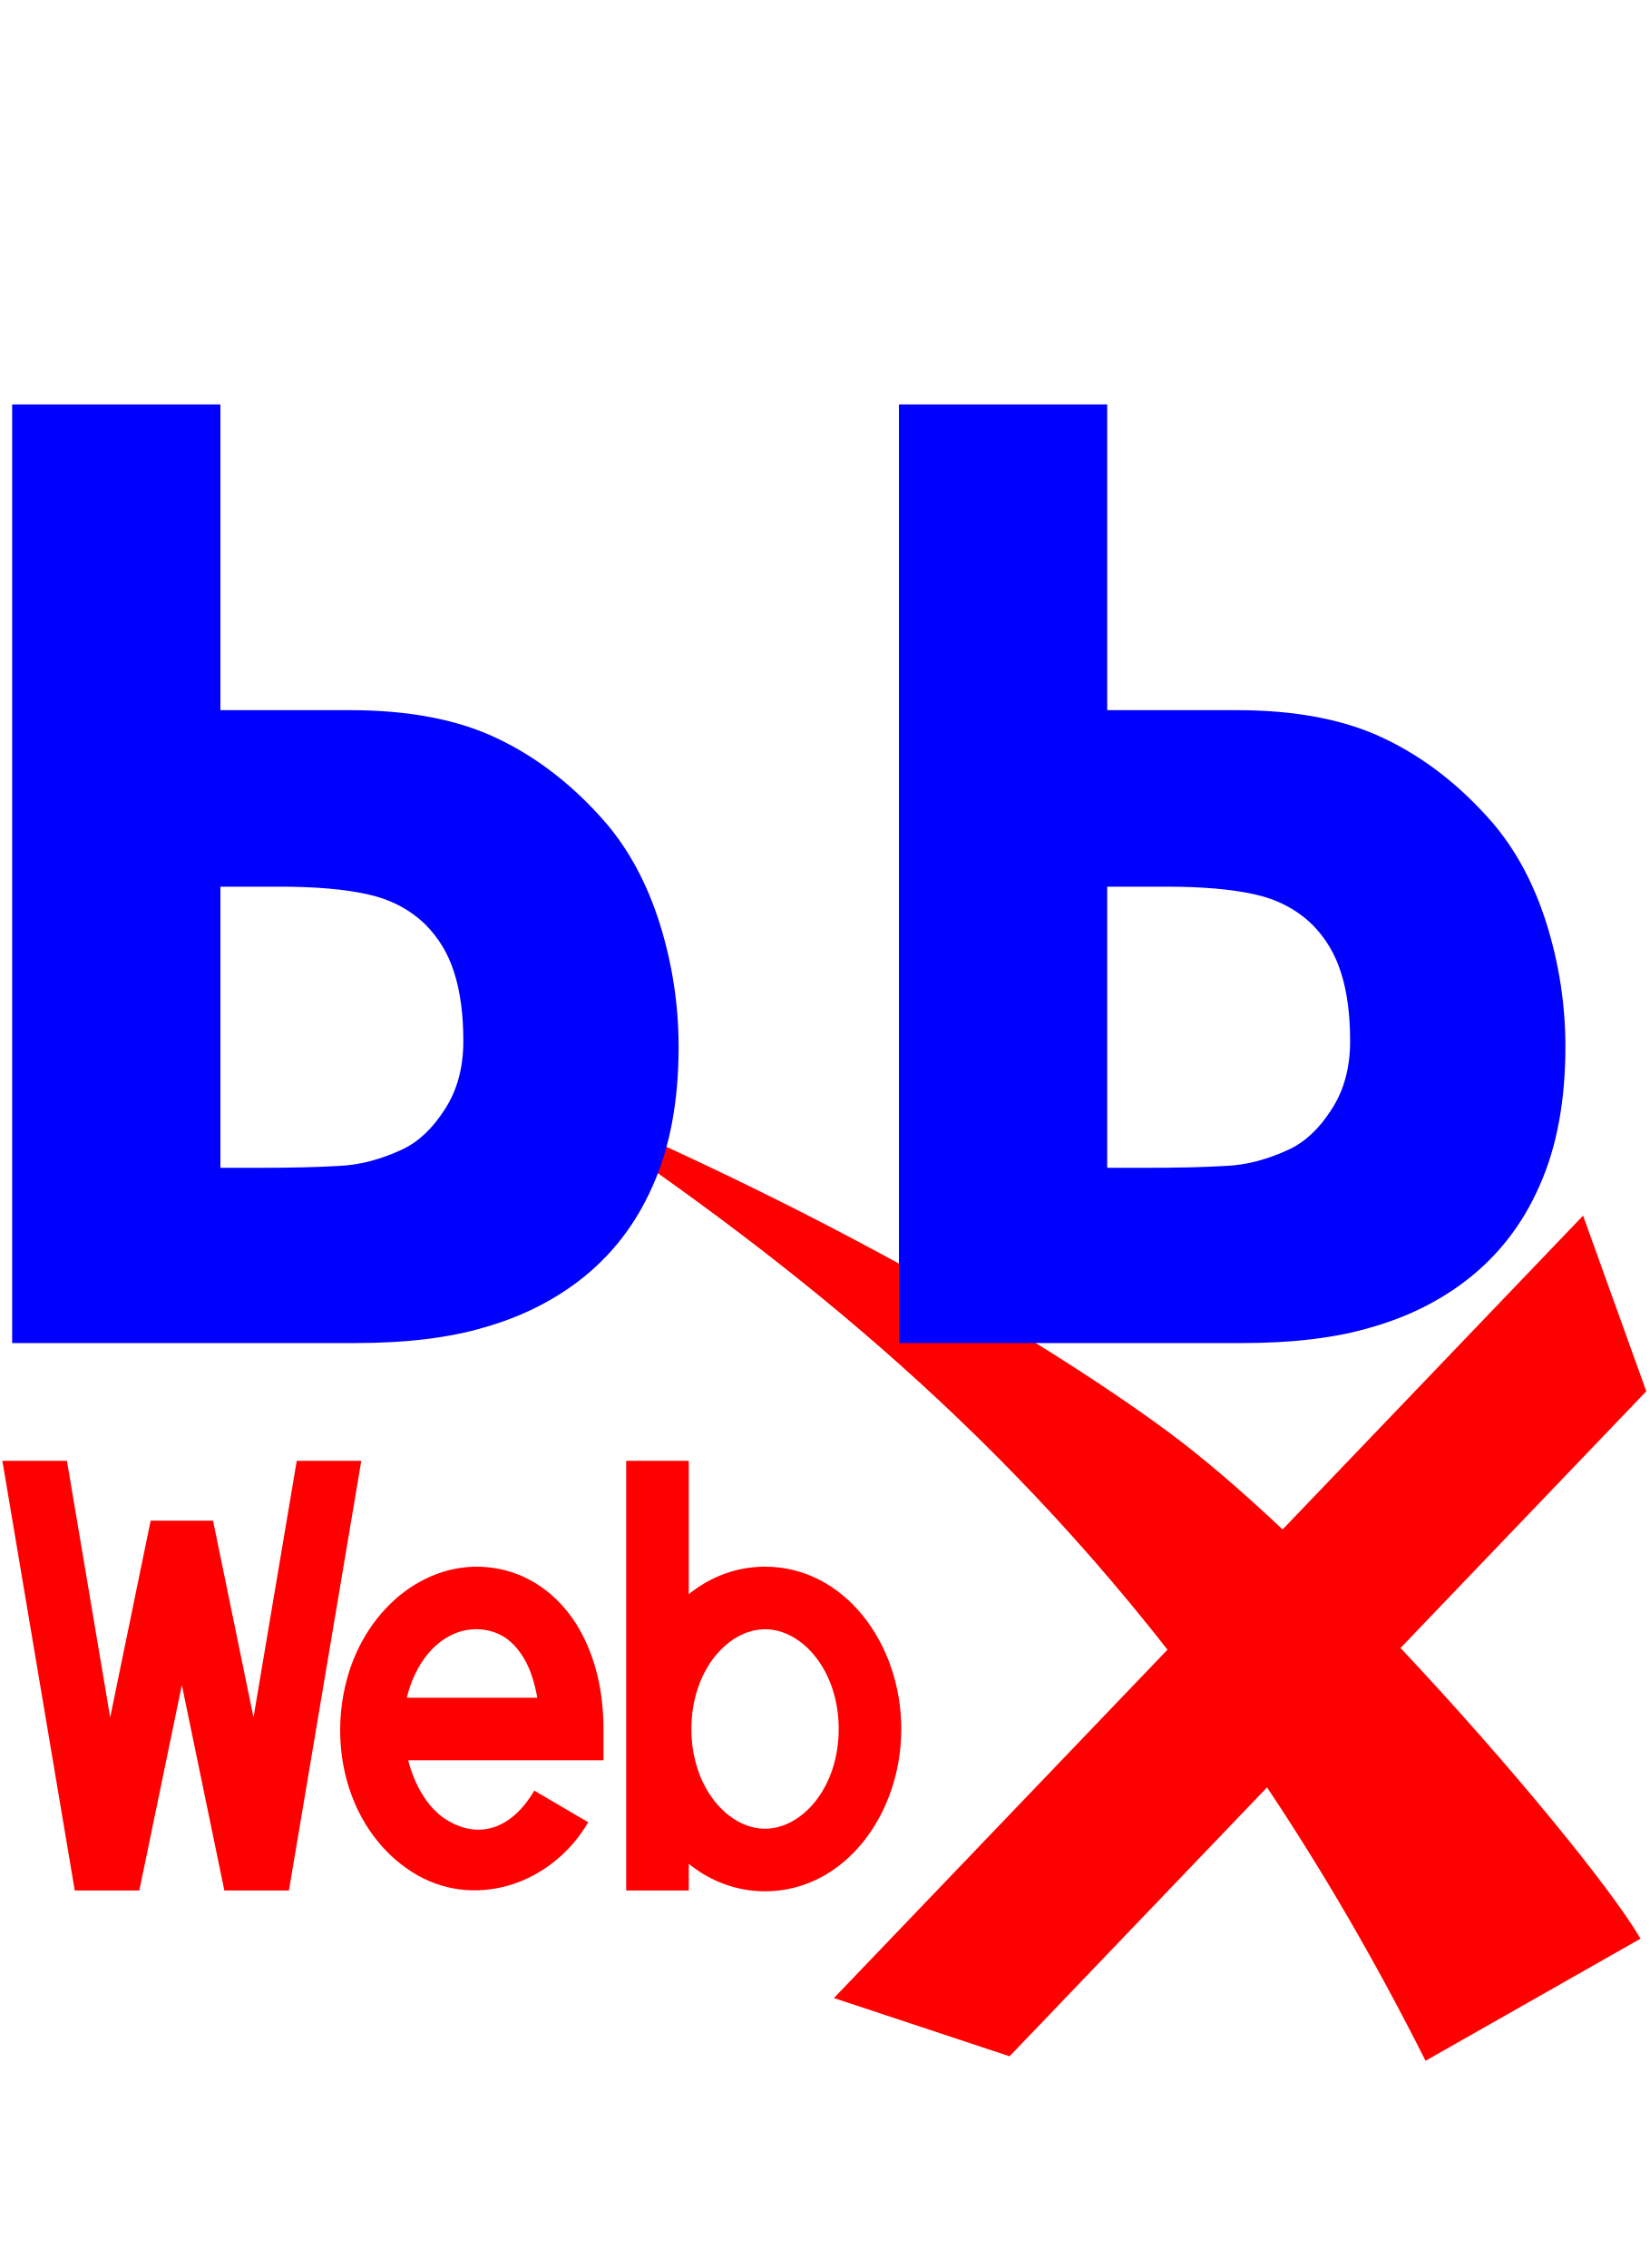
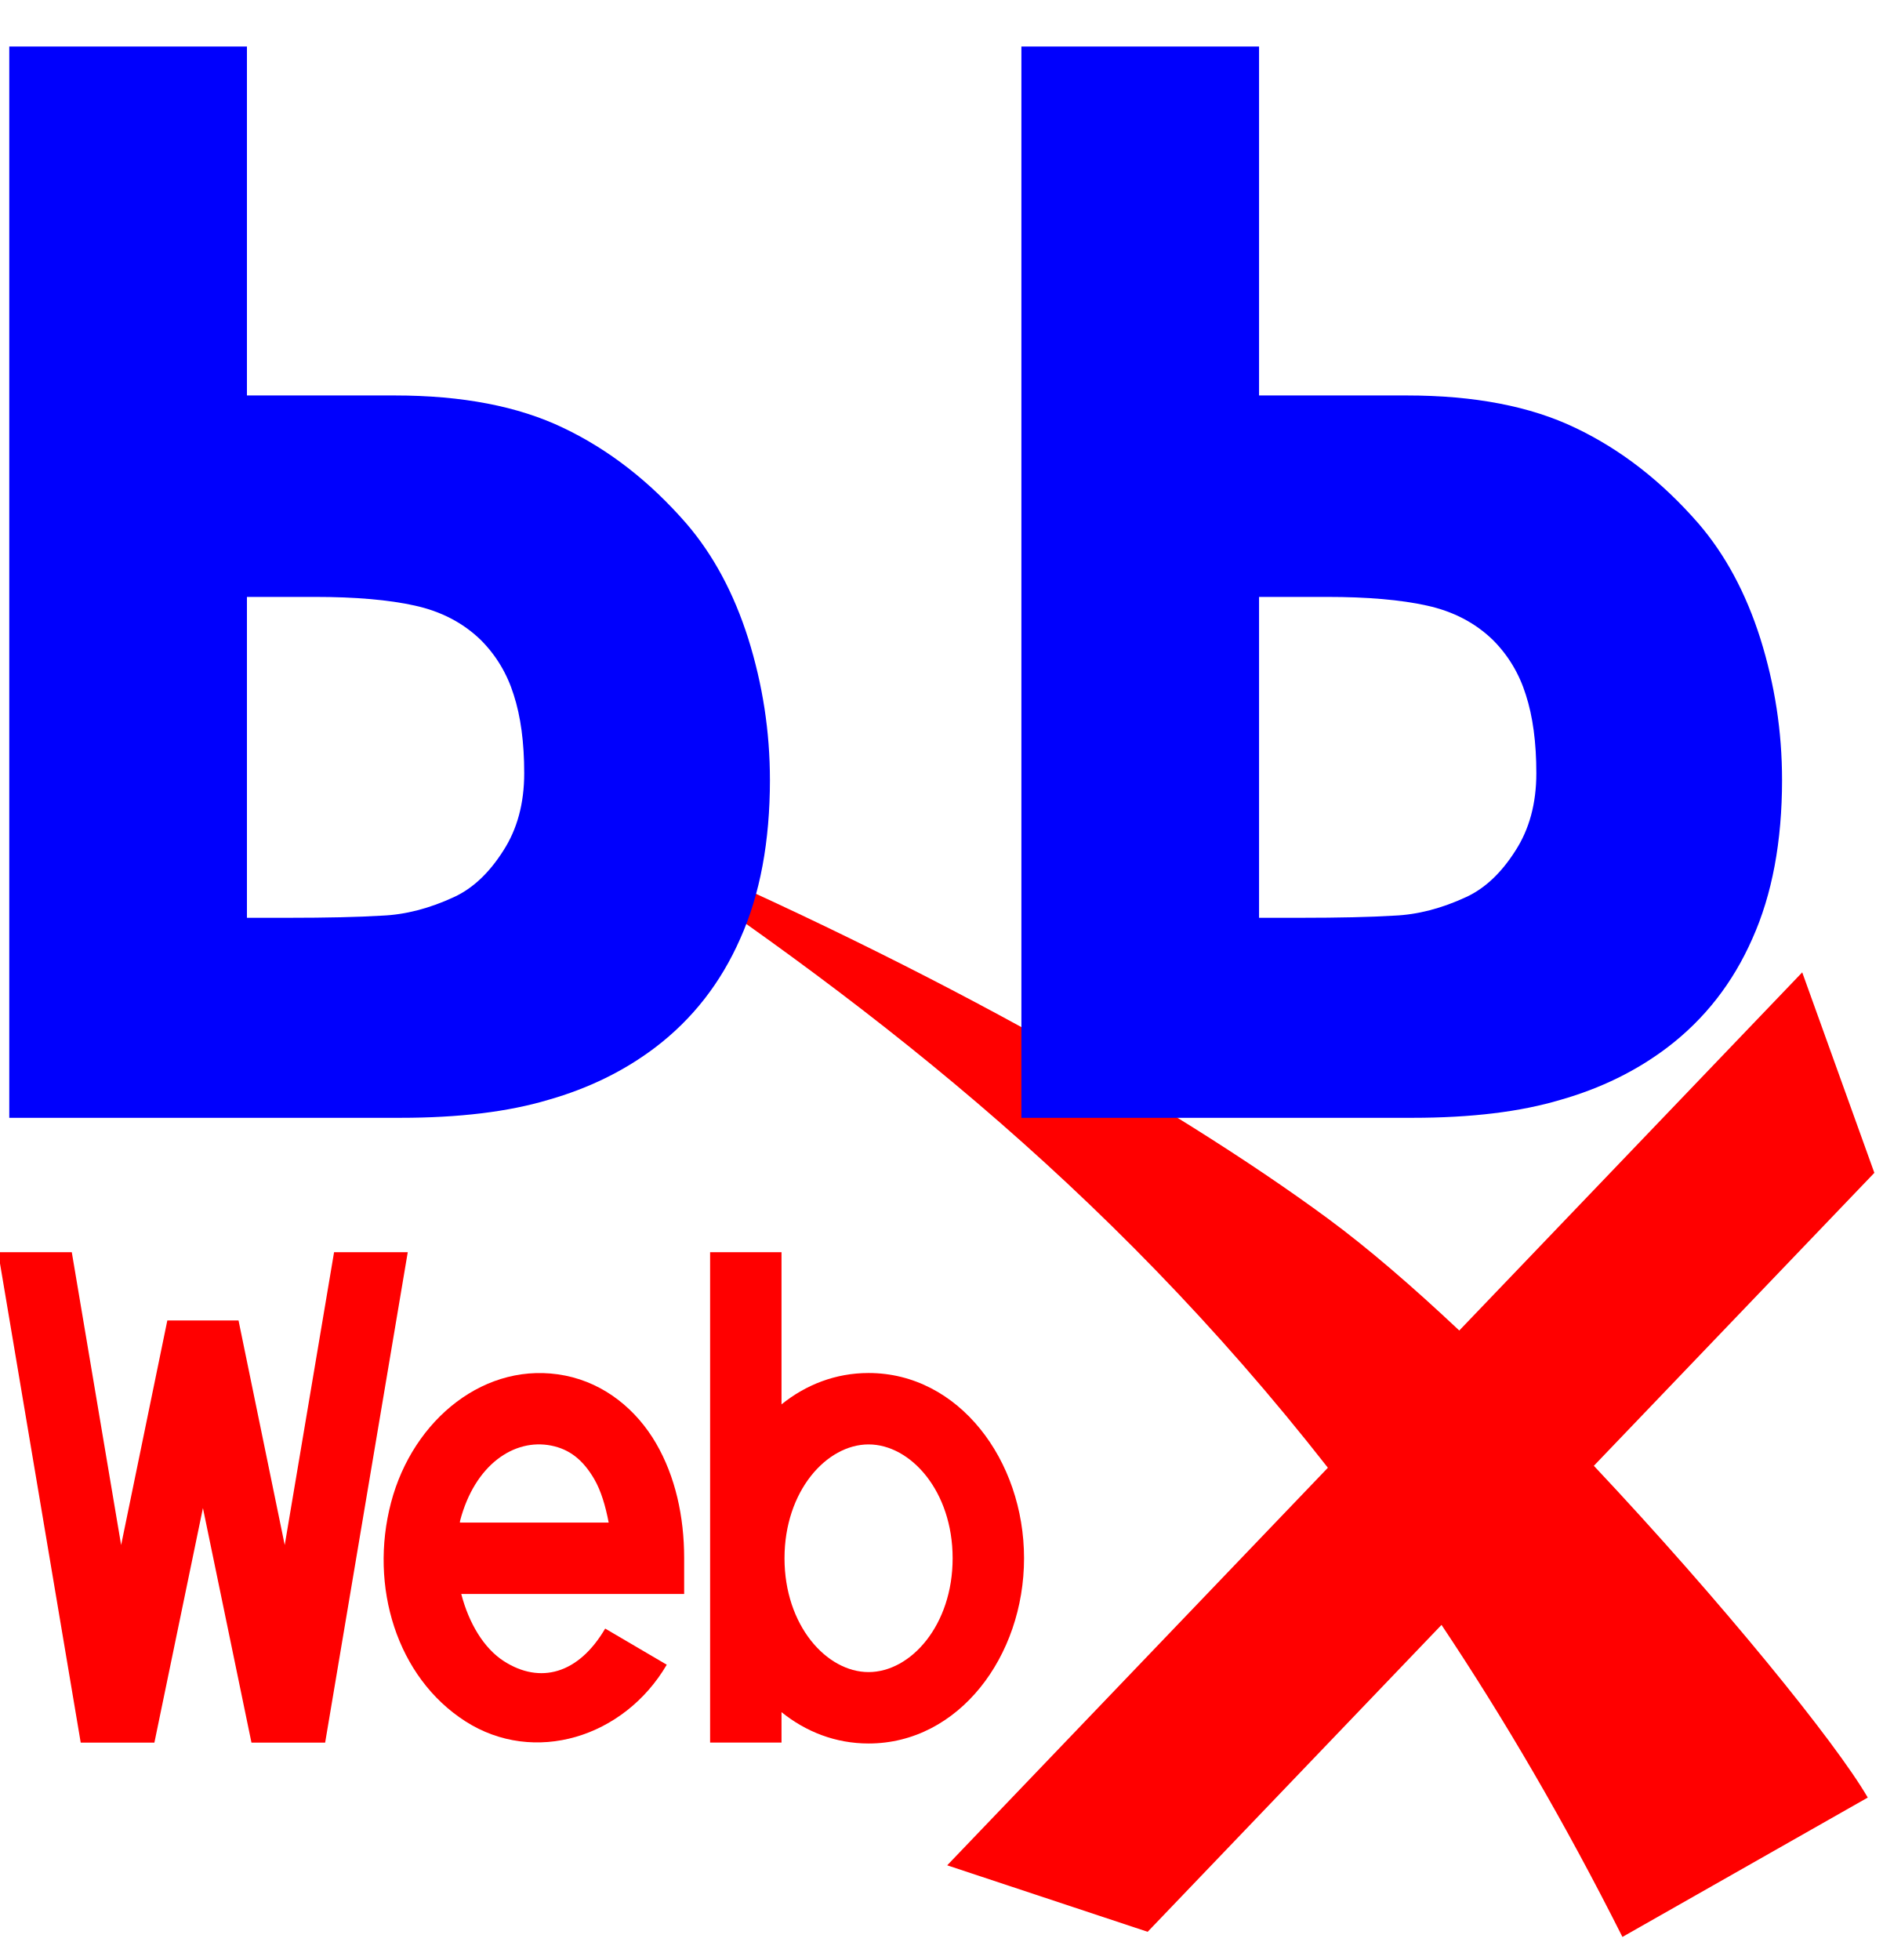
- <svg xmlns="http://www.w3.org/2000/svg" version="1.1" id="svg815" width="816.64" height="1122.56" viewBox="0 0 816.64 1122.56">
-   <defs id="defs819">
-     <clipPath id="clipPath828" clipPathUnits="userSpaceOnUse">
-       <rect y="83.719" x="13.363" height="14.7" width="17.105" id="rect830" style="fill:#00ff00;fill-opacity:1;stroke:none;stroke-width:1;stroke-miterlimit:4;stroke-dasharray:none;stroke-opacity:1" />
+ <svg xmlns="http://www.w3.org/2000/svg" width="816.64" height="850">
+   <defs>
+     <clipPath clipPathUnits="userSpaceOnUse" id="clipPath828">
+       <rect fill="#00ff00" stroke-miterlimit="4" id="rect830" width="17.105" height="14.7" x="13.363" y="83.719" />
    </clipPath>
-     <clipPath id="clipPath828-1" clipPathUnits="userSpaceOnUse">
-       <rect y="83.719" x="13.363" height="14.7" width="17.105" id="rect830-8" style="fill:#00ff00;fill-opacity:1;stroke:none;stroke-width:1;stroke-miterlimit:4;stroke-dasharray:none;stroke-opacity:1" />
+     <clipPath clipPathUnits="userSpaceOnUse" id="clipPath828-1">
+       <rect fill="#00ff00" stroke-miterlimit="4" id="rect830-8" width="17.105" height="14.7" x="13.363" y="83.719" />
    </clipPath>
  </defs>
-   <g id="layer3" />
-   <g id="layer4">
-     <g id="layer2-7" style="display:none" transform="matrix(3.552506,0,0,3.552506,29.12799,34.19263)">
-       <rect style="fill:none;fill-opacity:1;stroke:#000000;stroke-width:1;stroke-linejoin:miter;stroke-miterlimit:4;stroke-dasharray:none;stroke-opacity:1" id="rect1131" width="109.489" height="109.489" x="31.565" y="93.253" />
-     </g>
-     <g id="g29" transform="matrix(0.9952297,0,0,0.9952297,3.887461,0.9548656)">
-       <path id="path838" d="M 261.822,540.535 C 371.742,613.077 479.396,695.013 576.785,819.471 l -165.904,173.248 87.36,28.972 128.061,-133.733 c 27.34,40.934 53.689,85.972 78.841,135.968 L 812.059,963.195 C 798.134,939.174 748.276,877.714 692.689,818.629 L 814.933,690.969 783.498,603.609 634.042,759.679 C 613.868,740.694 594.301,723.788 576.773,710.883 508.492,660.61 395.366,596.305 261.822,540.535 Z" style="fill:#ff0000;fill-opacity:1;stroke:none;stroke-width:1.283px;stroke-linecap:butt;stroke-linejoin:miter;stroke-opacity:1" />
-       <g aria-label="P" transform="matrix(7.215807,0,0,-8.387474,-278.1906,-568.9725)" style="font-style:normal;font-variant:normal;font-weight:normal;font-stretch:normal;font-size:76.552px;line-height:1.25;font-family:Tahoma;-inkscape-font-specification:Tahoma;letter-spacing:0px;word-spacing:0px;fill:#0000fd;fill-opacity:1;stroke:none;stroke-width:0.566;stroke-miterlimit:4;stroke-dasharray:none;stroke-opacity:1" id="text834">
-         <path d="m 84.788,-129.79 q 0,3.738 -1.308,7.326 -1.308,3.551 -3.738,5.981 -3.327,3.289 -7.438,4.971 -4.074,1.682 -10.167,1.682 h -8.934 v 18.129 H 38.85 v -55.657 h 23.623 q 5.308,0 8.934,0.934 3.663,0.897 6.467,2.729 3.364,2.205 5.121,5.644 1.794,3.439 1.794,8.261 z m -14.839,0.336 q 0,-2.355 -1.271,-4.037 -1.271,-1.719 -2.953,-2.392 -2.243,-0.897 -4.373,-0.972 -2.131,-0.112 -5.682,-0.112 h -2.467 v 16.671 h 4.112 q 3.663,0 6.018,-0.449 2.392,-0.449 4,-1.794 1.383,-1.196 1.981,-2.841 0.635,-1.682 0.635,-4.074 z" style="font-style:normal;font-variant:normal;font-weight:bold;font-stretch:normal;font-family:Verdana;-inkscape-font-specification:'Verdana Bold';fill:#0000fd;fill-opacity:1;stroke:none;stroke-width:0.566;stroke-miterlimit:4;stroke-dasharray:none;stroke-opacity:1" id="path860" />
-         <path id="path863" style="font-style:normal;font-variant:normal;font-weight:bold;font-stretch:normal;font-family:Verdana;-inkscape-font-specification:'Verdana Bold';fill:#0000fd;fill-opacity:1;stroke:none;stroke-width:0.566;stroke-miterlimit:4;stroke-dasharray:none;stroke-opacity:1" d="m 145.915,-129.79 q 0,3.738 -1.308,7.326 -1.308,3.551 -3.738,5.981 -3.327,3.289 -7.438,4.971 -4.074,1.682 -10.167,1.682 h -8.934 v 18.129 H 99.976 v -55.657 h 23.623 q 5.308,0 8.934,0.934 3.663,0.897 6.467,2.729 3.364,2.205 5.121,5.644 1.794,3.439 1.794,8.261 z m -14.839,0.336 q 0,-2.355 -1.271,-4.037 -1.271,-1.719 -2.953,-2.392 -2.243,-0.897 -4.373,-0.972 -2.131,-0.112 -5.682,-0.112 h -2.467 v 16.671 h 4.112 q 3.663,0 6.018,-0.449 2.392,-0.449 4,-1.794 1.383,-1.196 1.981,-2.841 0.635,-1.682 0.635,-4.074 z" />
+   <g>
+     <rect fill="none" id="canvas_background" height="852" width="818.64" y="-1" x="-1" />
+   </g>
+   <g>
+     <g id="layer3" />
+     <g id="layer4">
+       <g display="none" transform="translate(-2, -180) matrix(3.55251, 0, 0, 3.55251, 29.128, 34.1926)" id="layer2-7">
+         <rect fill="none" stroke="#000000" stroke-miterlimit="4" y="93.253" x="31.565" height="109.489" width="109.489" id="rect1131" />
      </g>
-       <path style="color:#000000;font-style:normal;font-variant:normal;font-weight:normal;font-stretch:normal;font-size:medium;line-height:normal;font-family:sans-serif;font-variant-ligatures:normal;font-variant-position:normal;font-variant-caps:normal;font-variant-numeric:normal;font-variant-alternates:normal;font-feature-settings:normal;text-indent:0;text-align:start;text-decoration:none;text-decoration-line:none;text-decoration-style:solid;text-decoration-color:#000000;letter-spacing:normal;word-spacing:normal;text-transform:none;writing-mode:lr-tb;direction:ltr;text-orientation:mixed;dominant-baseline:auto;baseline-shift:baseline;text-anchor:start;white-space:normal;shape-padding:0;clip-rule:nonzero;display:inline;overflow:visible;visibility:visible;opacity:1;isolation:auto;mix-blend-mode:normal;color-interpolation:sRGB;color-interpolation-filters:linearRGB;solid-color:#000000;solid-opacity:1;vector-effect:none;fill:#ff0000;fill-opacity:1;fill-rule:nonzero;stroke:none;stroke-width:4.403;stroke-linecap:butt;stroke-linejoin:miter;stroke-miterlimit:4;stroke-dasharray:none;stroke-dashoffset:0;stroke-opacity:1;color-rendering:auto;image-rendering:auto;shape-rendering:auto;text-rendering:auto;enable-background:accumulate" d="m 244.411,779.317 c -34.437,-6.855 -66.347,18.896 -75.912,55.384 -9.565,36.488 2.507,76.094 32.425,95.27 29.918,19.176 69.088,7.122 87.749,-24.661 l -26.834,-15.757 c -11.671,19.878 -28.398,24.302 -44.125,14.222 -8.777,-5.626 -15.304,-16.602 -18.598,-29.295 h 97.139 v -15.559 c 0,-18.276 -3.871,-35.674 -12.277,-50.127 -8.407,-14.453 -22.169,-26.015 -39.567,-29.477 z m -6.078,30.511 c 7.937,1.58 13.834,6.165 18.75,14.617 2.926,5.031 4.898,11.675 6.275,18.917 h -64.835 c 0.062,-0.252 0.01,-0.509 0.076,-0.76 6.392,-24.386 23.501,-36.006 39.734,-32.775 z" id="path940" />
-       <path style="color:#000000;font-style:normal;font-variant:normal;font-weight:normal;font-stretch:normal;font-size:medium;line-height:normal;font-family:sans-serif;font-variant-ligatures:normal;font-variant-position:normal;font-variant-caps:normal;font-variant-numeric:normal;font-variant-alternates:normal;font-feature-settings:normal;text-indent:0;text-align:start;text-decoration:none;text-decoration-line:none;text-decoration-style:solid;text-decoration-color:#000000;letter-spacing:normal;word-spacing:normal;text-transform:none;writing-mode:lr-tb;direction:ltr;text-orientation:mixed;dominant-baseline:auto;baseline-shift:baseline;text-anchor:start;white-space:normal;shape-padding:0;clip-rule:nonzero;display:inline;overflow:visible;visibility:visible;opacity:1;isolation:auto;mix-blend-mode:normal;color-interpolation:sRGB;color-interpolation-filters:linearRGB;solid-color:#000000;solid-opacity:1;vector-effect:none;fill:#ff0000;fill-opacity:1;fill-rule:nonzero;stroke:none;stroke-width:4.403;stroke-linecap:butt;stroke-linejoin:bevel;stroke-miterlimit:4;stroke-dasharray:none;stroke-dashoffset:0;stroke-opacity:1;color-rendering:auto;image-rendering:auto;shape-rendering:auto;text-rendering:auto;enable-background:accumulate" d="m 307.56,725.545 v 213.695 h 31.117 v -13.267 c 10.616,8.554 23.545,13.661 37.943,13.661 39.324,0 67.753,-37.992 67.753,-80.714 0,-42.722 -28.428,-80.726 -67.753,-80.726 -14.398,0 -27.327,5.108 -37.943,13.665 v -66.314 z m 69.059,83.765 c 18.331,0 36.632,20.36 36.632,49.61 0,29.249 -18.301,49.597 -36.632,49.597 -18.331,0 -36.636,-20.348 -36.636,-49.597 0,-29.249 18.305,-49.61 36.636,-49.61 z" id="ellipse957" />
-       <path style="color:#000000;font-style:normal;font-variant:normal;font-weight:normal;font-stretch:normal;font-size:medium;line-height:normal;font-family:sans-serif;font-variant-ligatures:normal;font-variant-position:normal;font-variant-caps:normal;font-variant-numeric:normal;font-variant-alternates:normal;font-feature-settings:normal;text-indent:0;text-align:start;text-decoration:none;text-decoration-line:none;text-decoration-style:solid;text-decoration-color:#000000;letter-spacing:normal;word-spacing:normal;text-transform:none;writing-mode:lr-tb;direction:ltr;text-orientation:mixed;dominant-baseline:auto;baseline-shift:baseline;text-anchor:start;white-space:normal;shape-padding:0;clip-rule:nonzero;display:inline;overflow:visible;visibility:visible;opacity:1;isolation:auto;mix-blend-mode:normal;color-interpolation:sRGB;color-interpolation-filters:linearRGB;solid-color:#000000;solid-opacity:1;vector-effect:none;fill:#ff0000;fill-opacity:1;fill-rule:nonzero;stroke:none;stroke-width:4.403;stroke-linecap:butt;stroke-linejoin:bevel;stroke-miterlimit:4;stroke-dasharray:none;stroke-dashoffset:0;stroke-opacity:1;color-rendering:auto;image-rendering:auto;shape-rendering:auto;text-rendering:auto;enable-background:accumulate" d="M 29.388,725.544 H -2.723 L 33.279,939.245 H 65.389 L 86.54,837.041 107.69,939.245 h 32.111 L 175.802,725.544 H 143.691 L 122.186,853.162 102.053,755.294 H 71.026 l -20.133,97.868 z" id="path866" />
+       <g transform="matrix(0.99523, 0, 0, 0.99523, 3.88746, 0.954866)" id="g29">
+         <path fill="#ff0000" stroke-width="1.283px" d="m259.812,359.672c109.92,72.542 217.574,154.478 314.963,278.936l-165.904,173.248l87.36,28.972l128.061,-133.733c27.34,40.934 53.689,85.972 78.841,135.968l106.915,-60.731c-13.926,-24.021 -63.783,-85.481 -119.371,-144.567l122.244,-127.659l-31.434,-87.36l-149.457,156.07c-20.174,-18.985 -39.741,-35.891 -57.269,-48.796c-68.281,-50.273 -181.407,-114.578 -314.951,-170.348z" id="path838" />
+         <g font-style="normal" font-weight="normal" font-size="76.552px" font-family="Tahoma" fill="#0000fd" stroke-width="0.566" stroke-miterlimit="4" id="text834" transform="matrix(7.21581, 0, 0, -8.38747, -278.191, -568.972)">
+           <path fill="#0000fd" stroke-width="0.566" stroke-miterlimit="4" id="path860" d="m84.51,-108.227q0,3.738 -1.308,7.326q-1.308,3.551 -3.738,5.981q-3.327,3.289 -7.438,4.971q-4.074,1.682 -10.167,1.682l-8.934,0l0,18.129l-14.353,0l0,-55.657l23.623,0q5.308,0 8.934,0.934q3.663,0.897 6.467,2.729q3.364,2.205 5.121,5.644q1.794,3.439 1.794,8.261zm-14.839,0.336q0,-2.355 -1.271,-4.037q-1.271,-1.719 -2.953,-2.392q-2.243,-0.897 -4.373,-0.972q-2.131,-0.112 -5.682,-0.112l-2.467,0l0,16.671l4.112,0q3.663,0 6.018,-0.449q2.392,-0.449 4,-1.794q1.383,-1.196 1.981,-2.841q0.635,-1.682 0.635,-4.074z" />
+           <path fill="#0000fd" stroke-width="0.566" stroke-miterlimit="4" d="m145.636,-108.227q0,3.738 -1.308,7.326q-1.308,3.551 -3.738,5.981q-3.327,3.289 -7.438,4.971q-4.074,1.682 -10.167,1.682l-8.934,0l0,18.129l-14.353,0l0,-55.657l23.623,0q5.308,0 8.934,0.934q3.663,0.897 6.467,2.729q3.364,2.205 5.121,5.644q1.794,3.439 1.794,8.261zm-14.839,0.336q0,-2.355 -1.271,-4.037q-1.271,-1.719 -2.953,-2.392q-2.243,-0.897 -4.373,-0.972q-2.131,-0.112 -5.682,-0.112l-2.467,0l0,16.671l4.112,0q3.663,0 6.018,-0.449q2.392,-0.449 4,-1.794q1.383,-1.196 1.981,-2.841q0.635,-1.682 0.635,-4.074z" id="path863" />
+         </g>
+         <path clip-rule="nonzero" fill="#ff0000" fill-rule="nonzero" stroke-width="4.403" stroke-miterlimit="4" stroke-dashoffset="0" id="path940" d="m242.401,598.454c-34.437,-6.854 -66.347,18.896 -75.912,55.384c-9.565,36.488 2.507,76.094 32.425,95.27c29.918,19.176 69.088,7.122 87.749,-24.661l-26.834,-15.757c-11.671,19.878 -28.398,24.302 -44.125,14.222c-8.777,-5.626 -15.304,-16.602 -18.598,-29.295l97.139,0l0,-15.559c0,-18.276 -3.871,-35.674 -12.277,-50.127c-8.407,-14.453 -22.169,-26.015 -39.567,-29.478zm-6.078,30.511c7.937,1.58 13.834,6.165 18.75,14.617c2.926,5.031 4.898,11.675 6.275,18.917l-64.835,0c0.062,-0.252 0.01,-0.509 0.076,-0.76c6.392,-24.386 23.501,-36.006 39.734,-32.775l-0,0z" />
+         <path clip-rule="nonzero" fill="#ff0000" fill-rule="nonzero" stroke-width="4.403" stroke-linejoin="bevel" stroke-miterlimit="4" stroke-dashoffset="0" id="ellipse957" d="m305.551,544.682l0,213.695l31.117,0l0,-13.267c10.616,8.554 23.545,13.661 37.943,13.661c39.324,0 67.753,-37.992 67.753,-80.714c0,-42.722 -28.428,-80.726 -67.753,-80.726c-14.398,0 -27.327,5.109 -37.943,13.665l0,-66.314l-31.117,0zm69.06,83.766c18.331,0 36.632,20.36 36.632,49.609c0,29.249 -18.301,49.598 -36.632,49.598c-18.331,0 -36.636,-20.348 -36.636,-49.598c0,-29.249 18.305,-49.609 36.636,-49.609z" />
+         <path clip-rule="nonzero" fill="#ff0000" fill-rule="nonzero" stroke-width="4.403" stroke-linejoin="bevel" stroke-miterlimit="4" stroke-dashoffset="0" id="path866" d="m27.378,544.681l-32.111,0l36.001,213.701l32.111,0l21.15,-102.204l21.15,102.204l32.111,0l36.001,-213.701l-32.111,0l-21.505,127.618l-20.133,-97.868l-31.027,0l-20.133,97.868l-21.505,-127.618z" />
+       </g>
    </g>
  </g>
</svg>
